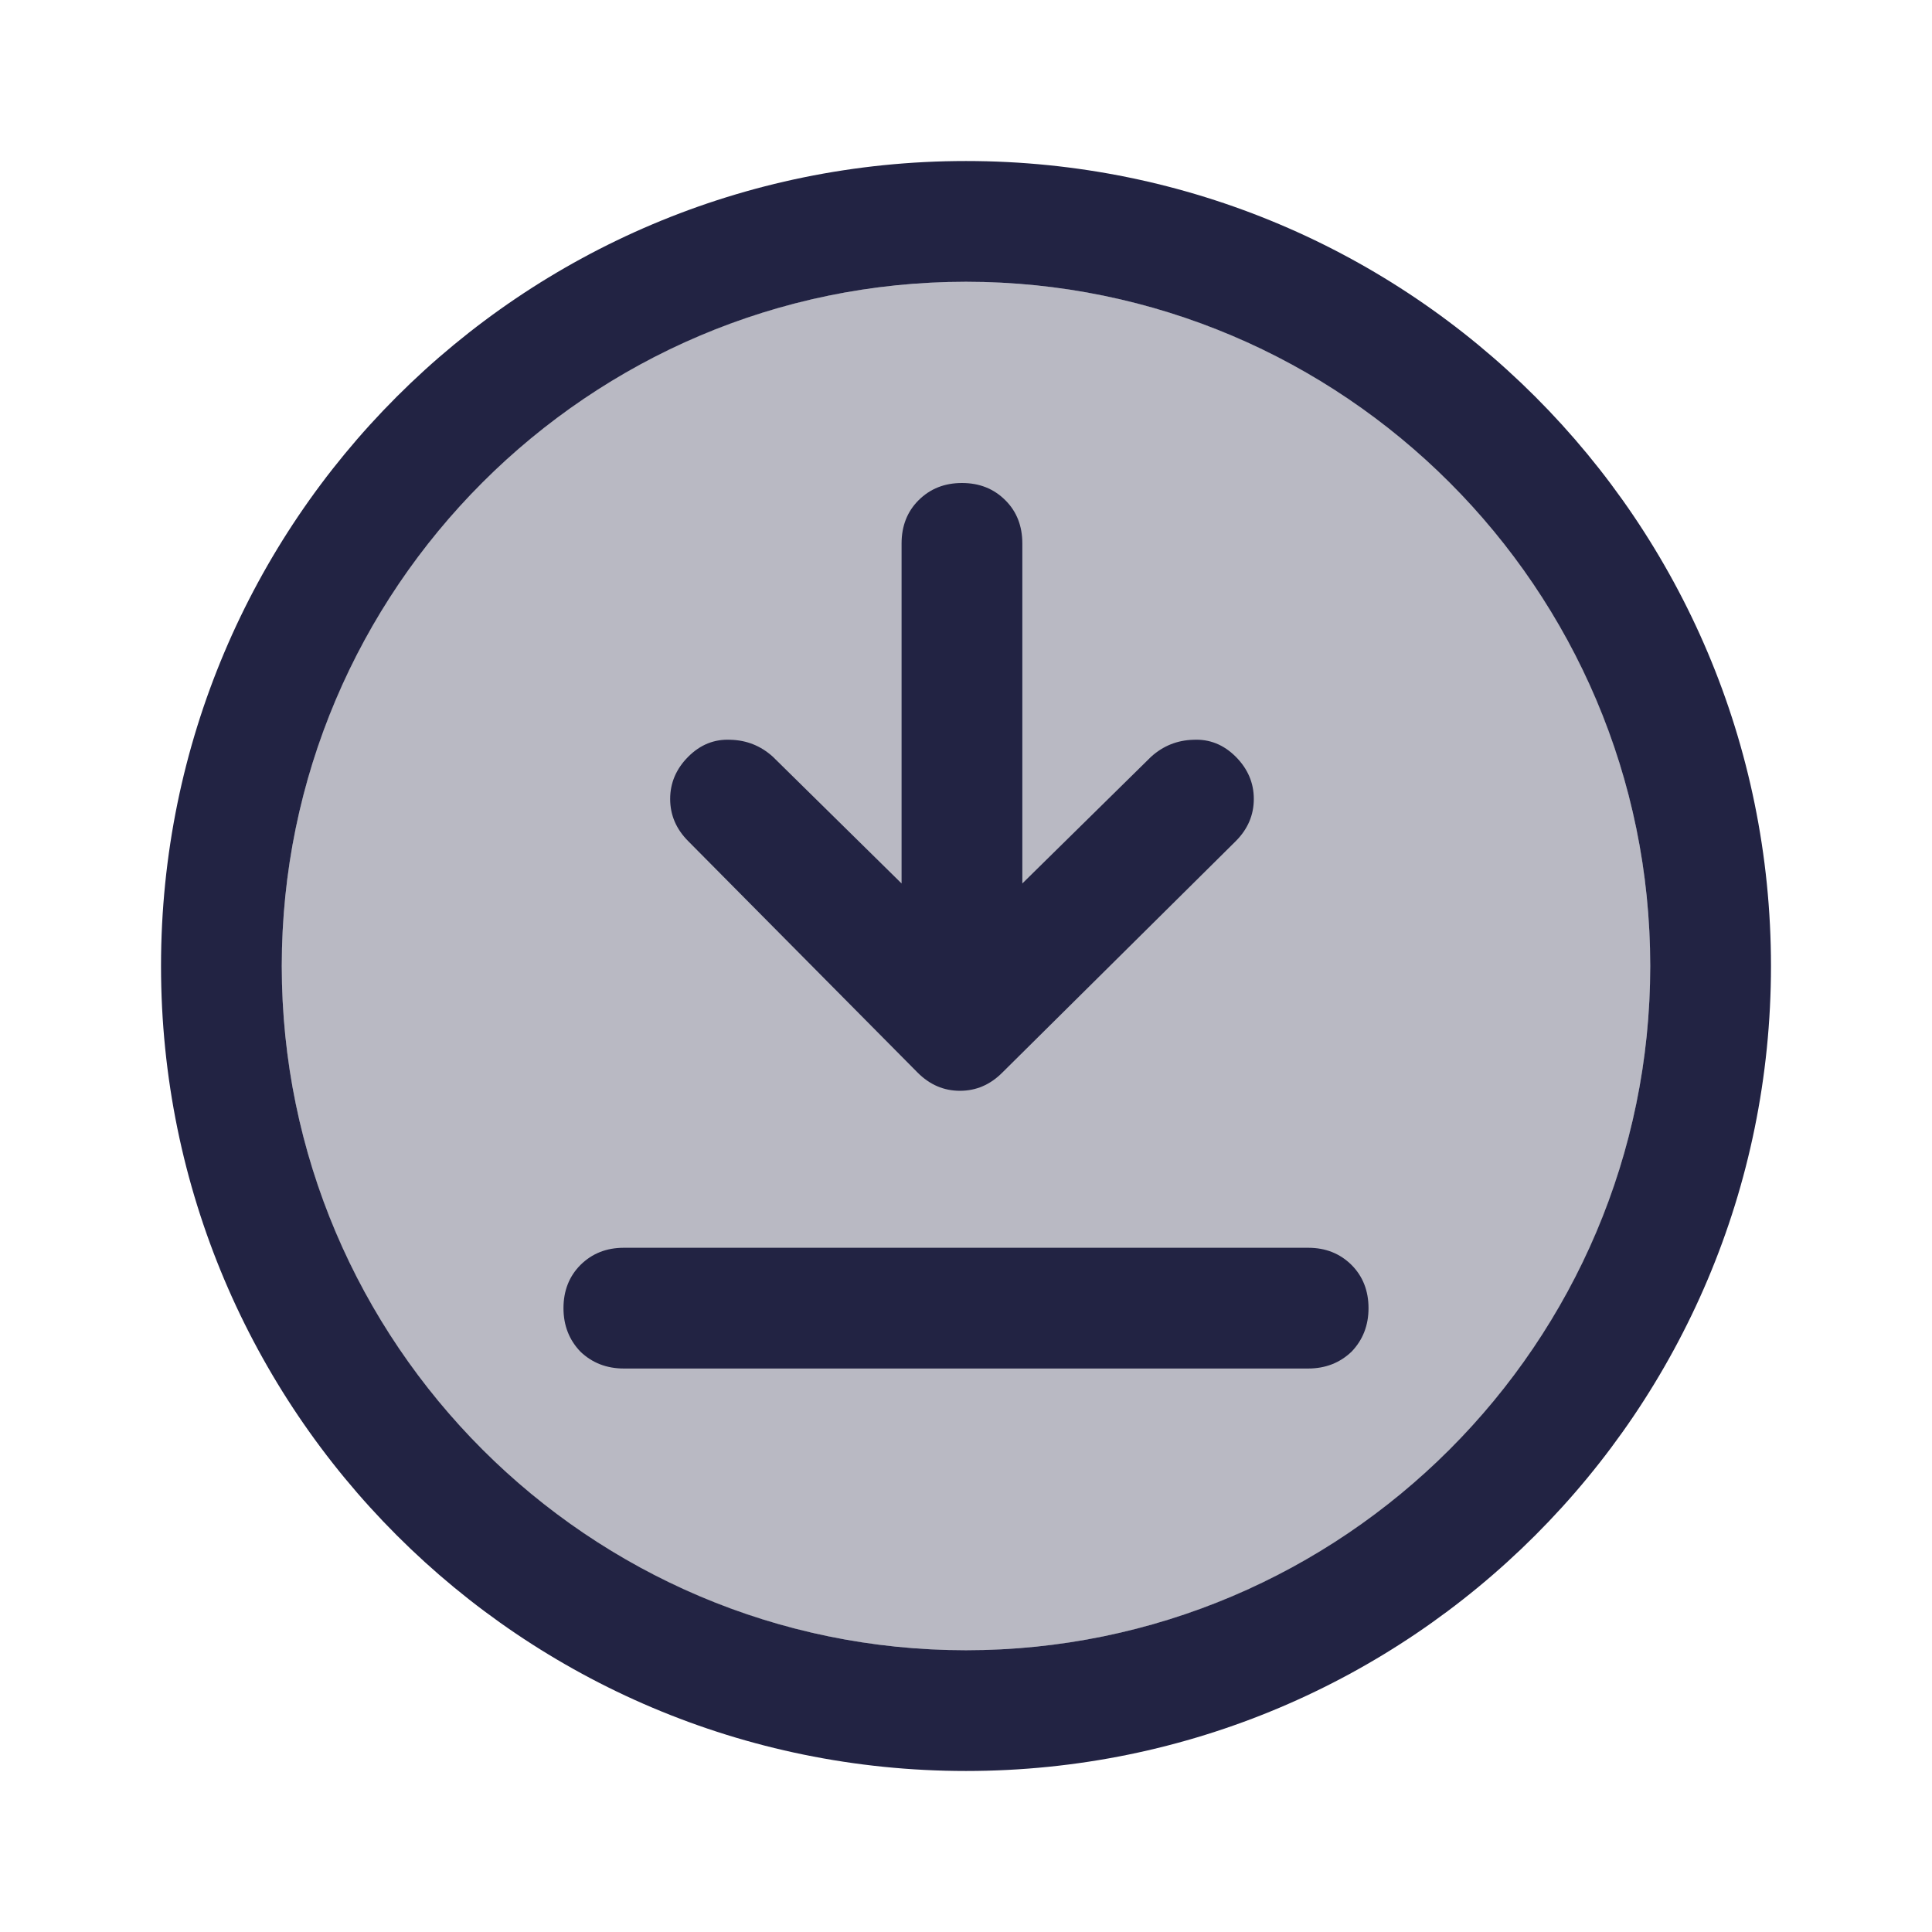
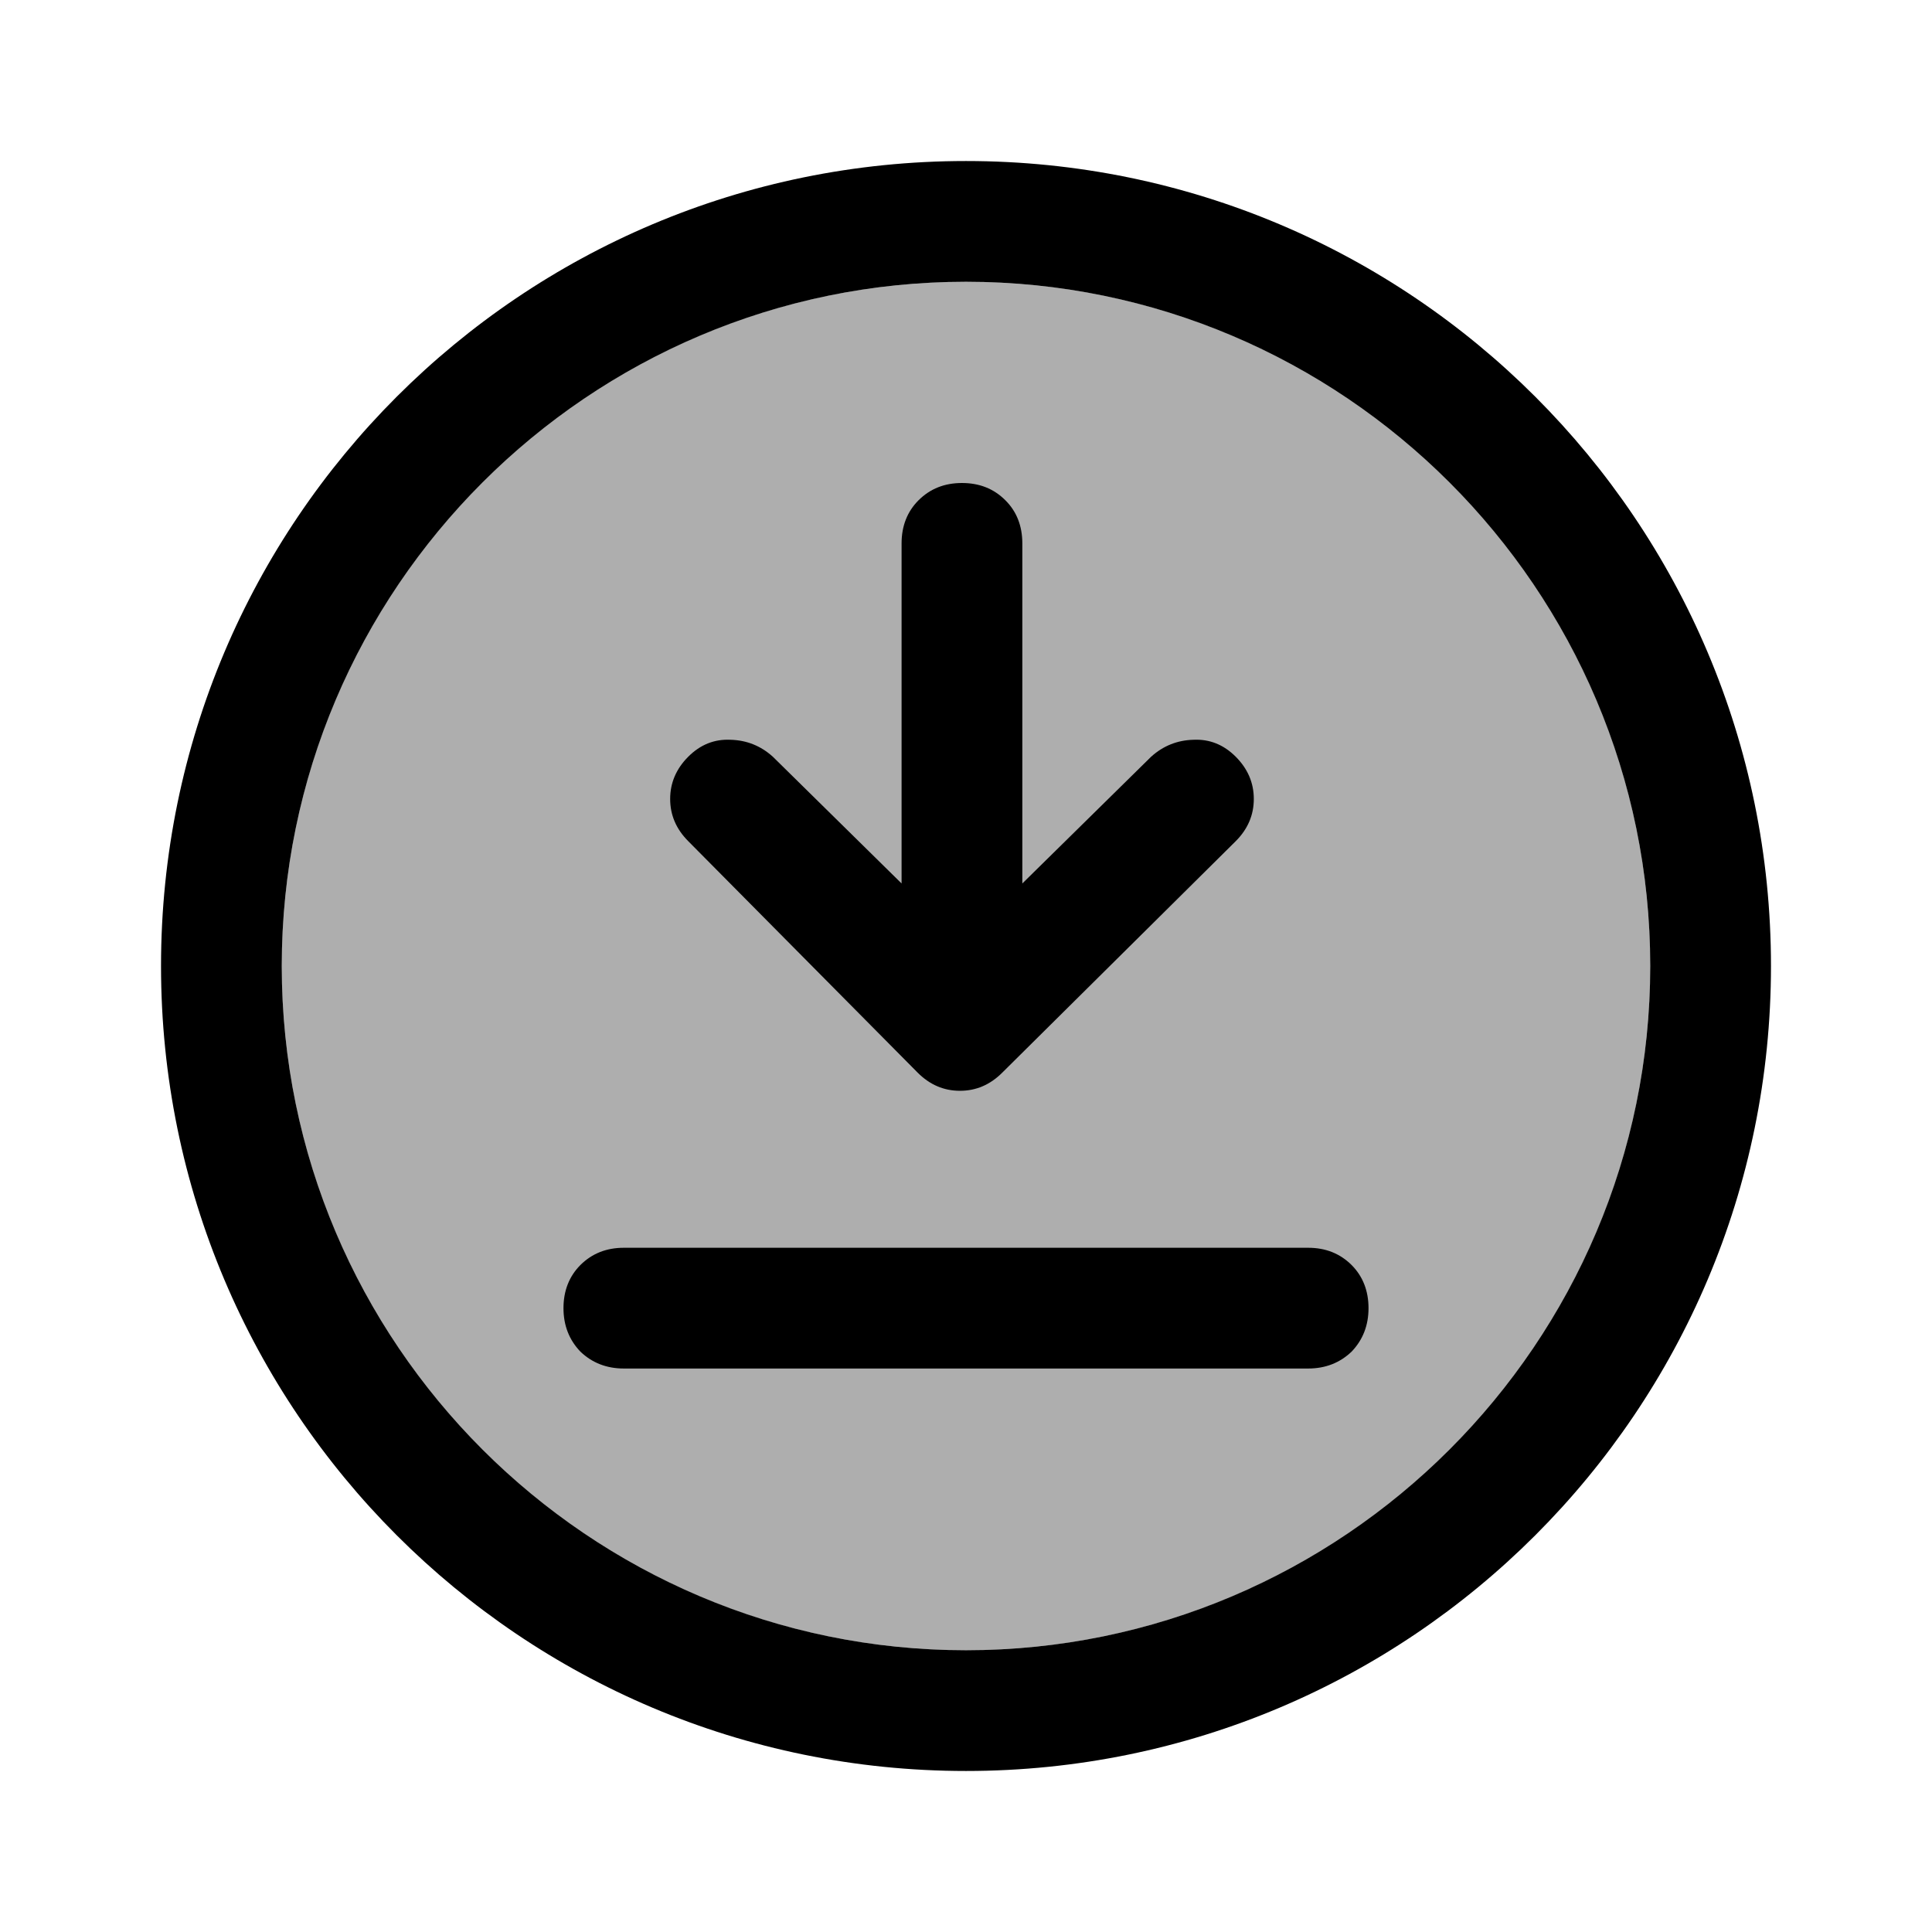
<svg xmlns="http://www.w3.org/2000/svg" width="32" height="32" viewBox="0 0 32 32" fill="none">
-   <path opacity="0.32" d="M16 27.333C22.259 27.333 27.333 22.259 27.333 16C27.333 9.741 22.259 4.667 16 4.667C9.741 4.667 4.667 9.741 4.667 16C4.667 22.259 9.741 27.333 16 27.333Z" fill="#222343" />
-   <path d="M22.387 20.953C22.193 20.76 21.953 20.667 21.667 20.667H10.333C10.047 20.667 9.807 20.76 9.613 20.953C9.427 21.14 9.333 21.38 9.333 21.667C9.333 21.953 9.427 22.193 9.613 22.387C9.807 22.573 10.047 22.667 10.333 22.667H21.667C21.953 22.667 22.193 22.573 22.387 22.387C22.573 22.193 22.667 21.953 22.667 21.667C22.667 21.38 22.573 21.14 22.387 20.953Z" fill="#222343" />
-   <path d="M15.2 17.767C15.4 17.967 15.633 18.067 15.9 18.067C16.167 18.067 16.4 17.967 16.6 17.767L20.467 13.933C20.667 13.733 20.767 13.5 20.767 13.233C20.767 12.967 20.667 12.733 20.467 12.533C20.267 12.333 20.033 12.24 19.767 12.253C19.5 12.26 19.267 12.353 19.067 12.533L16.933 14.633V9C16.933 8.713 16.84 8.473 16.653 8.287C16.46 8.093 16.22 8 15.933 8C15.647 8 15.407 8.093 15.213 8.287C15.027 8.473 14.933 8.713 14.933 9V14.633L12.8 12.533C12.6 12.353 12.367 12.26 12.1 12.253C11.833 12.24 11.6 12.333 11.4 12.533C11.2 12.733 11.1 12.967 11.1 13.233C11.1 13.5 11.2 13.733 11.4 13.933L15.2 17.767Z" fill="#222343" />
-   <path d="M16 4.667C22.247 4.667 27.333 9.753 27.333 16C27.333 22.247 22.247 27.333 16 27.333C9.753 27.333 4.667 22.247 4.667 16C4.667 9.753 9.753 4.667 16 4.667ZM16 2.667C8.633 2.667 2.667 8.633 2.667 16C2.667 23.367 8.633 29.333 16 29.333C23.367 29.333 29.333 23.367 29.333 16C29.333 8.633 23.367 2.667 16 2.667Z" fill="#222343" />
+   <path opacity="0.32" d="M16 27.333C22.259 27.333 27.333 22.259 27.333 16C27.333 9.741 22.259 4.667 16 4.667C9.741 4.667 4.667 9.741 4.667 16C4.667 22.259 9.741 27.333 16 27.333Z" fill="currentColor" />
+   <path d="M22.387 20.953C22.193 20.76 21.953 20.667 21.667 20.667H10.333C10.047 20.667 9.807 20.76 9.613 20.953C9.427 21.14 9.333 21.38 9.333 21.667C9.333 21.953 9.427 22.193 9.613 22.387C9.807 22.573 10.047 22.667 10.333 22.667H21.667C21.953 22.667 22.193 22.573 22.387 22.387C22.573 22.193 22.667 21.953 22.667 21.667C22.667 21.38 22.573 21.14 22.387 20.953Z" fill="currentColor" />
+   <path d="M15.2 17.767C15.4 17.967 15.633 18.067 15.9 18.067C16.167 18.067 16.4 17.967 16.6 17.767L20.467 13.933C20.667 13.733 20.767 13.5 20.767 13.233C20.767 12.967 20.667 12.733 20.467 12.533C20.267 12.333 20.033 12.24 19.767 12.253C19.5 12.26 19.267 12.353 19.067 12.533L16.933 14.633V9C16.933 8.713 16.84 8.473 16.653 8.287C16.46 8.093 16.22 8 15.933 8C15.647 8 15.407 8.093 15.213 8.287C15.027 8.473 14.933 8.713 14.933 9V14.633L12.8 12.533C12.6 12.353 12.367 12.26 12.1 12.253C11.833 12.24 11.6 12.333 11.4 12.533C11.2 12.733 11.1 12.967 11.1 13.233C11.1 13.5 11.2 13.733 11.4 13.933L15.2 17.767Z" fill="currentColor" />
+   <path d="M16 4.667C22.247 4.667 27.333 9.753 27.333 16C27.333 22.247 22.247 27.333 16 27.333C9.753 27.333 4.667 22.247 4.667 16C4.667 9.753 9.753 4.667 16 4.667ZM16 2.667C8.633 2.667 2.667 8.633 2.667 16C2.667 23.367 8.633 29.333 16 29.333C23.367 29.333 29.333 23.367 29.333 16C29.333 8.633 23.367 2.667 16 2.667Z" fill="currentColor" />
</svg>
